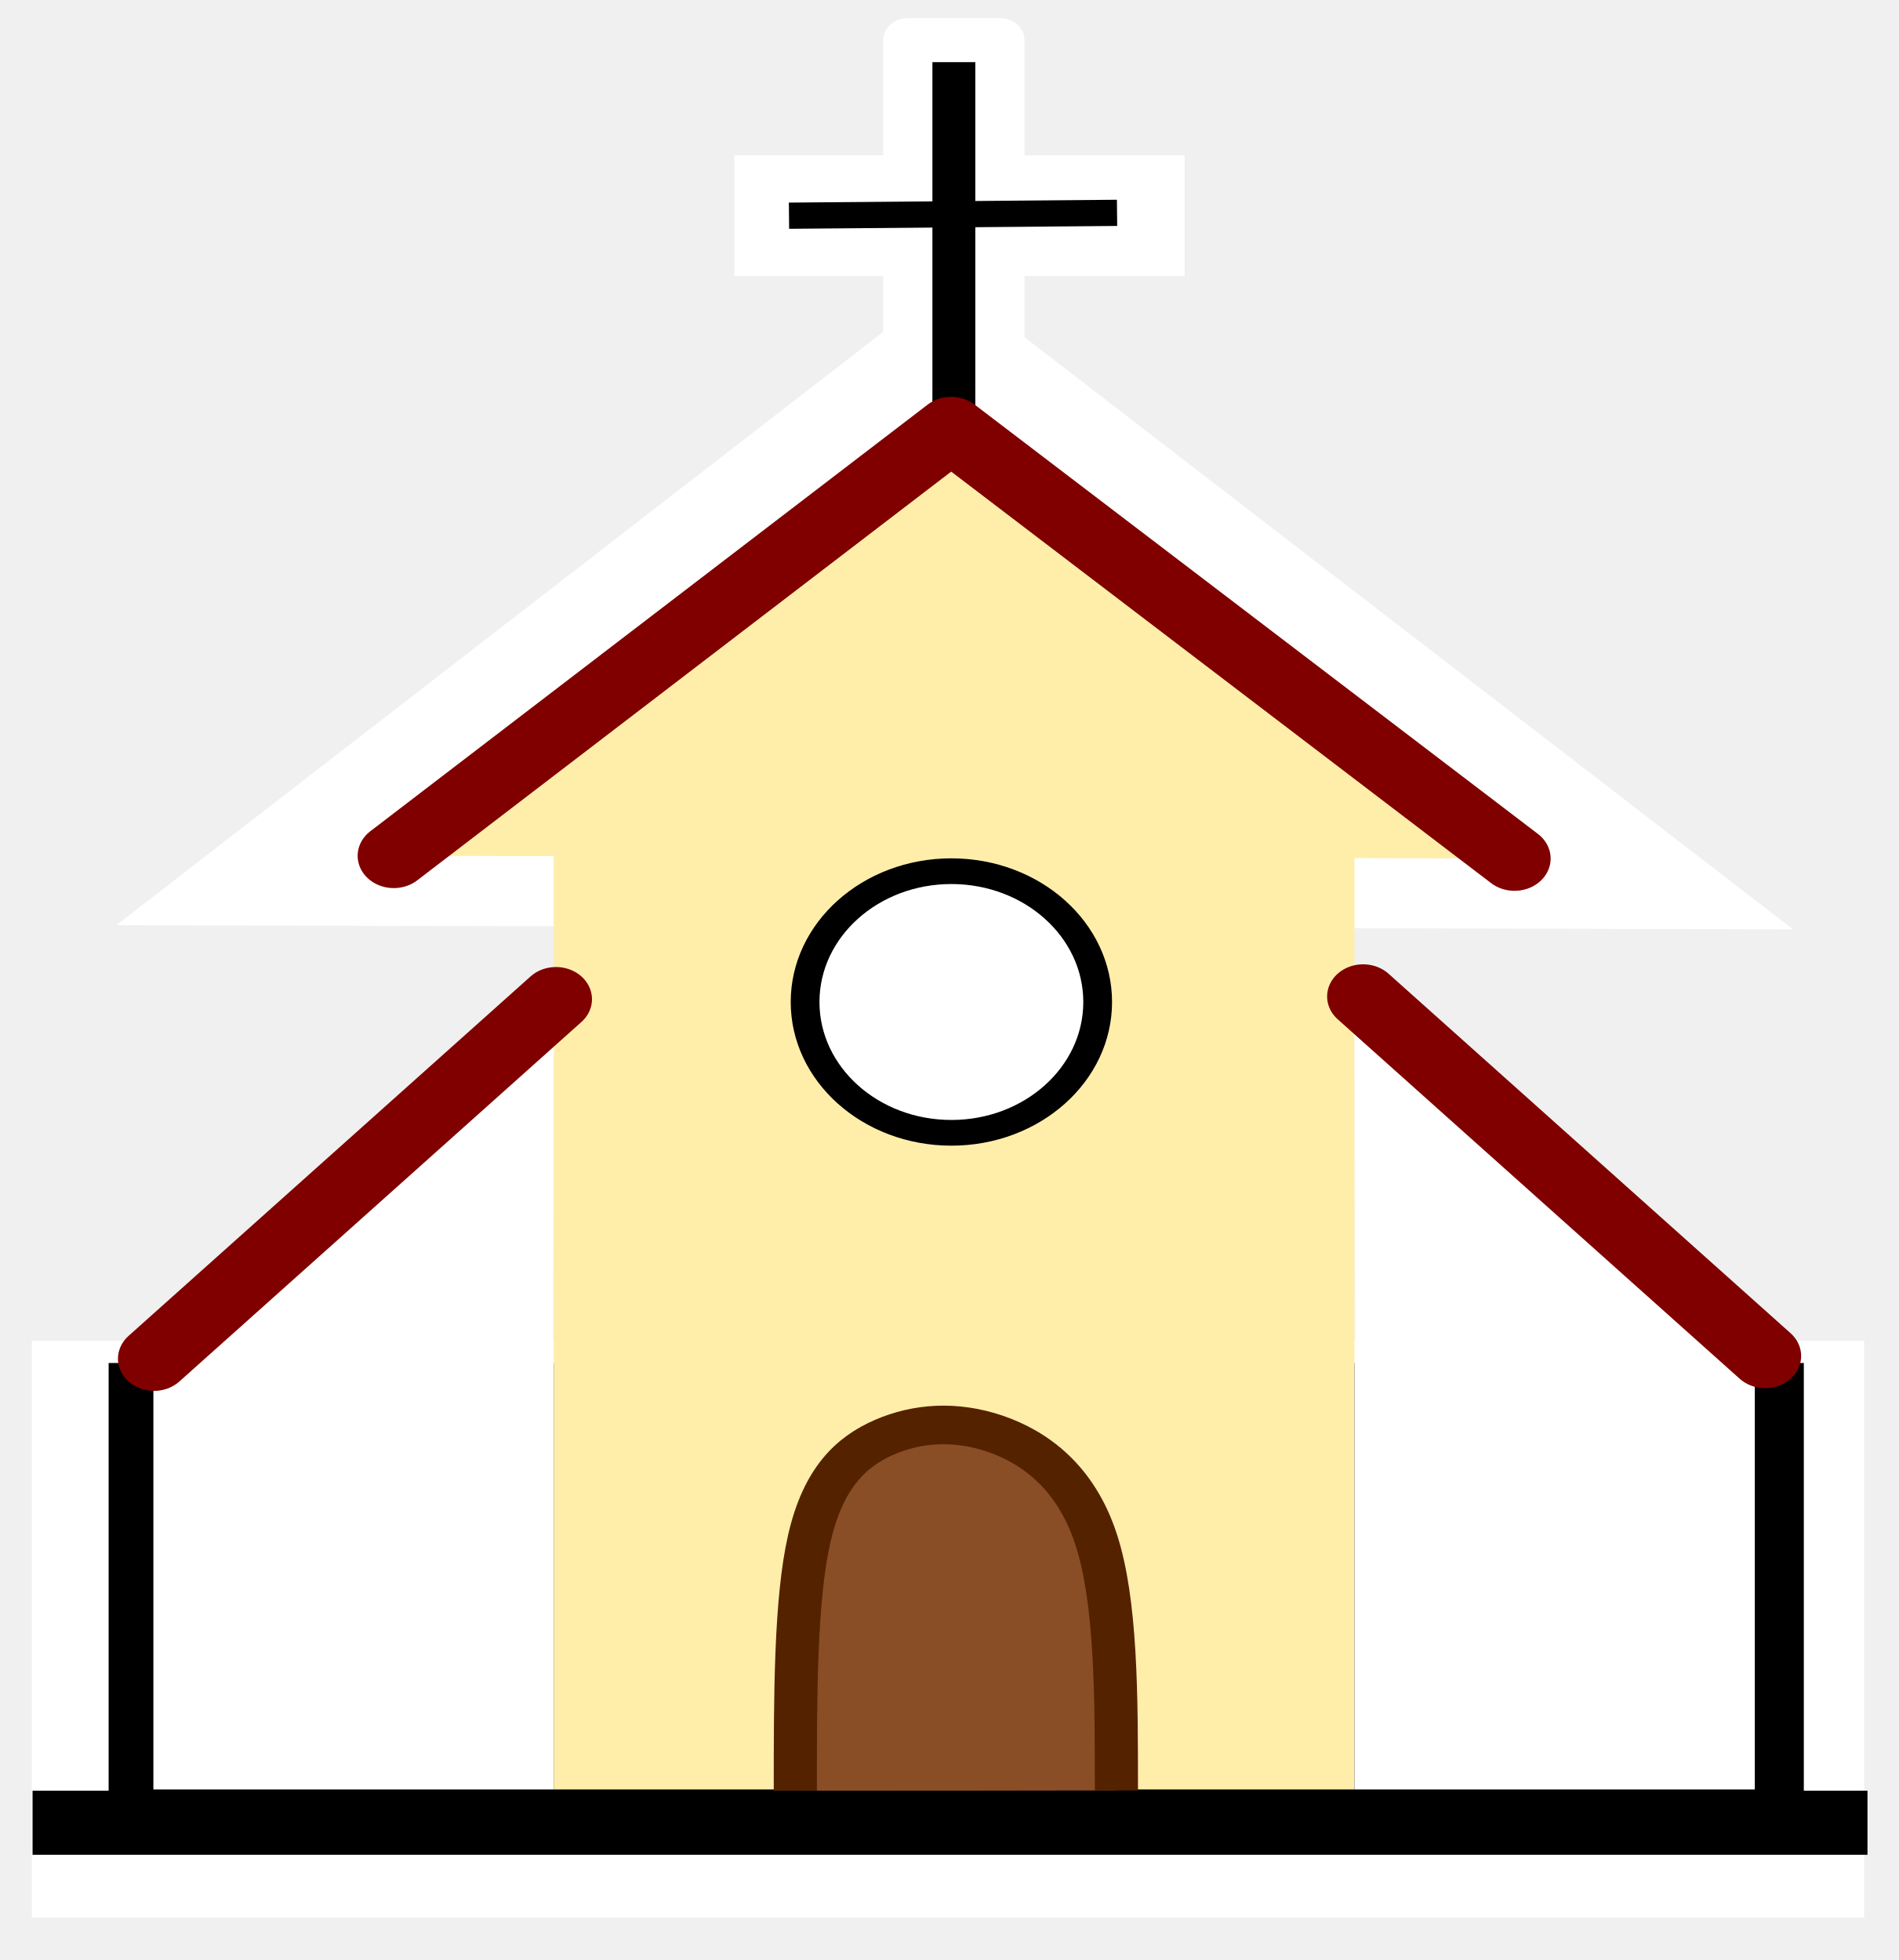
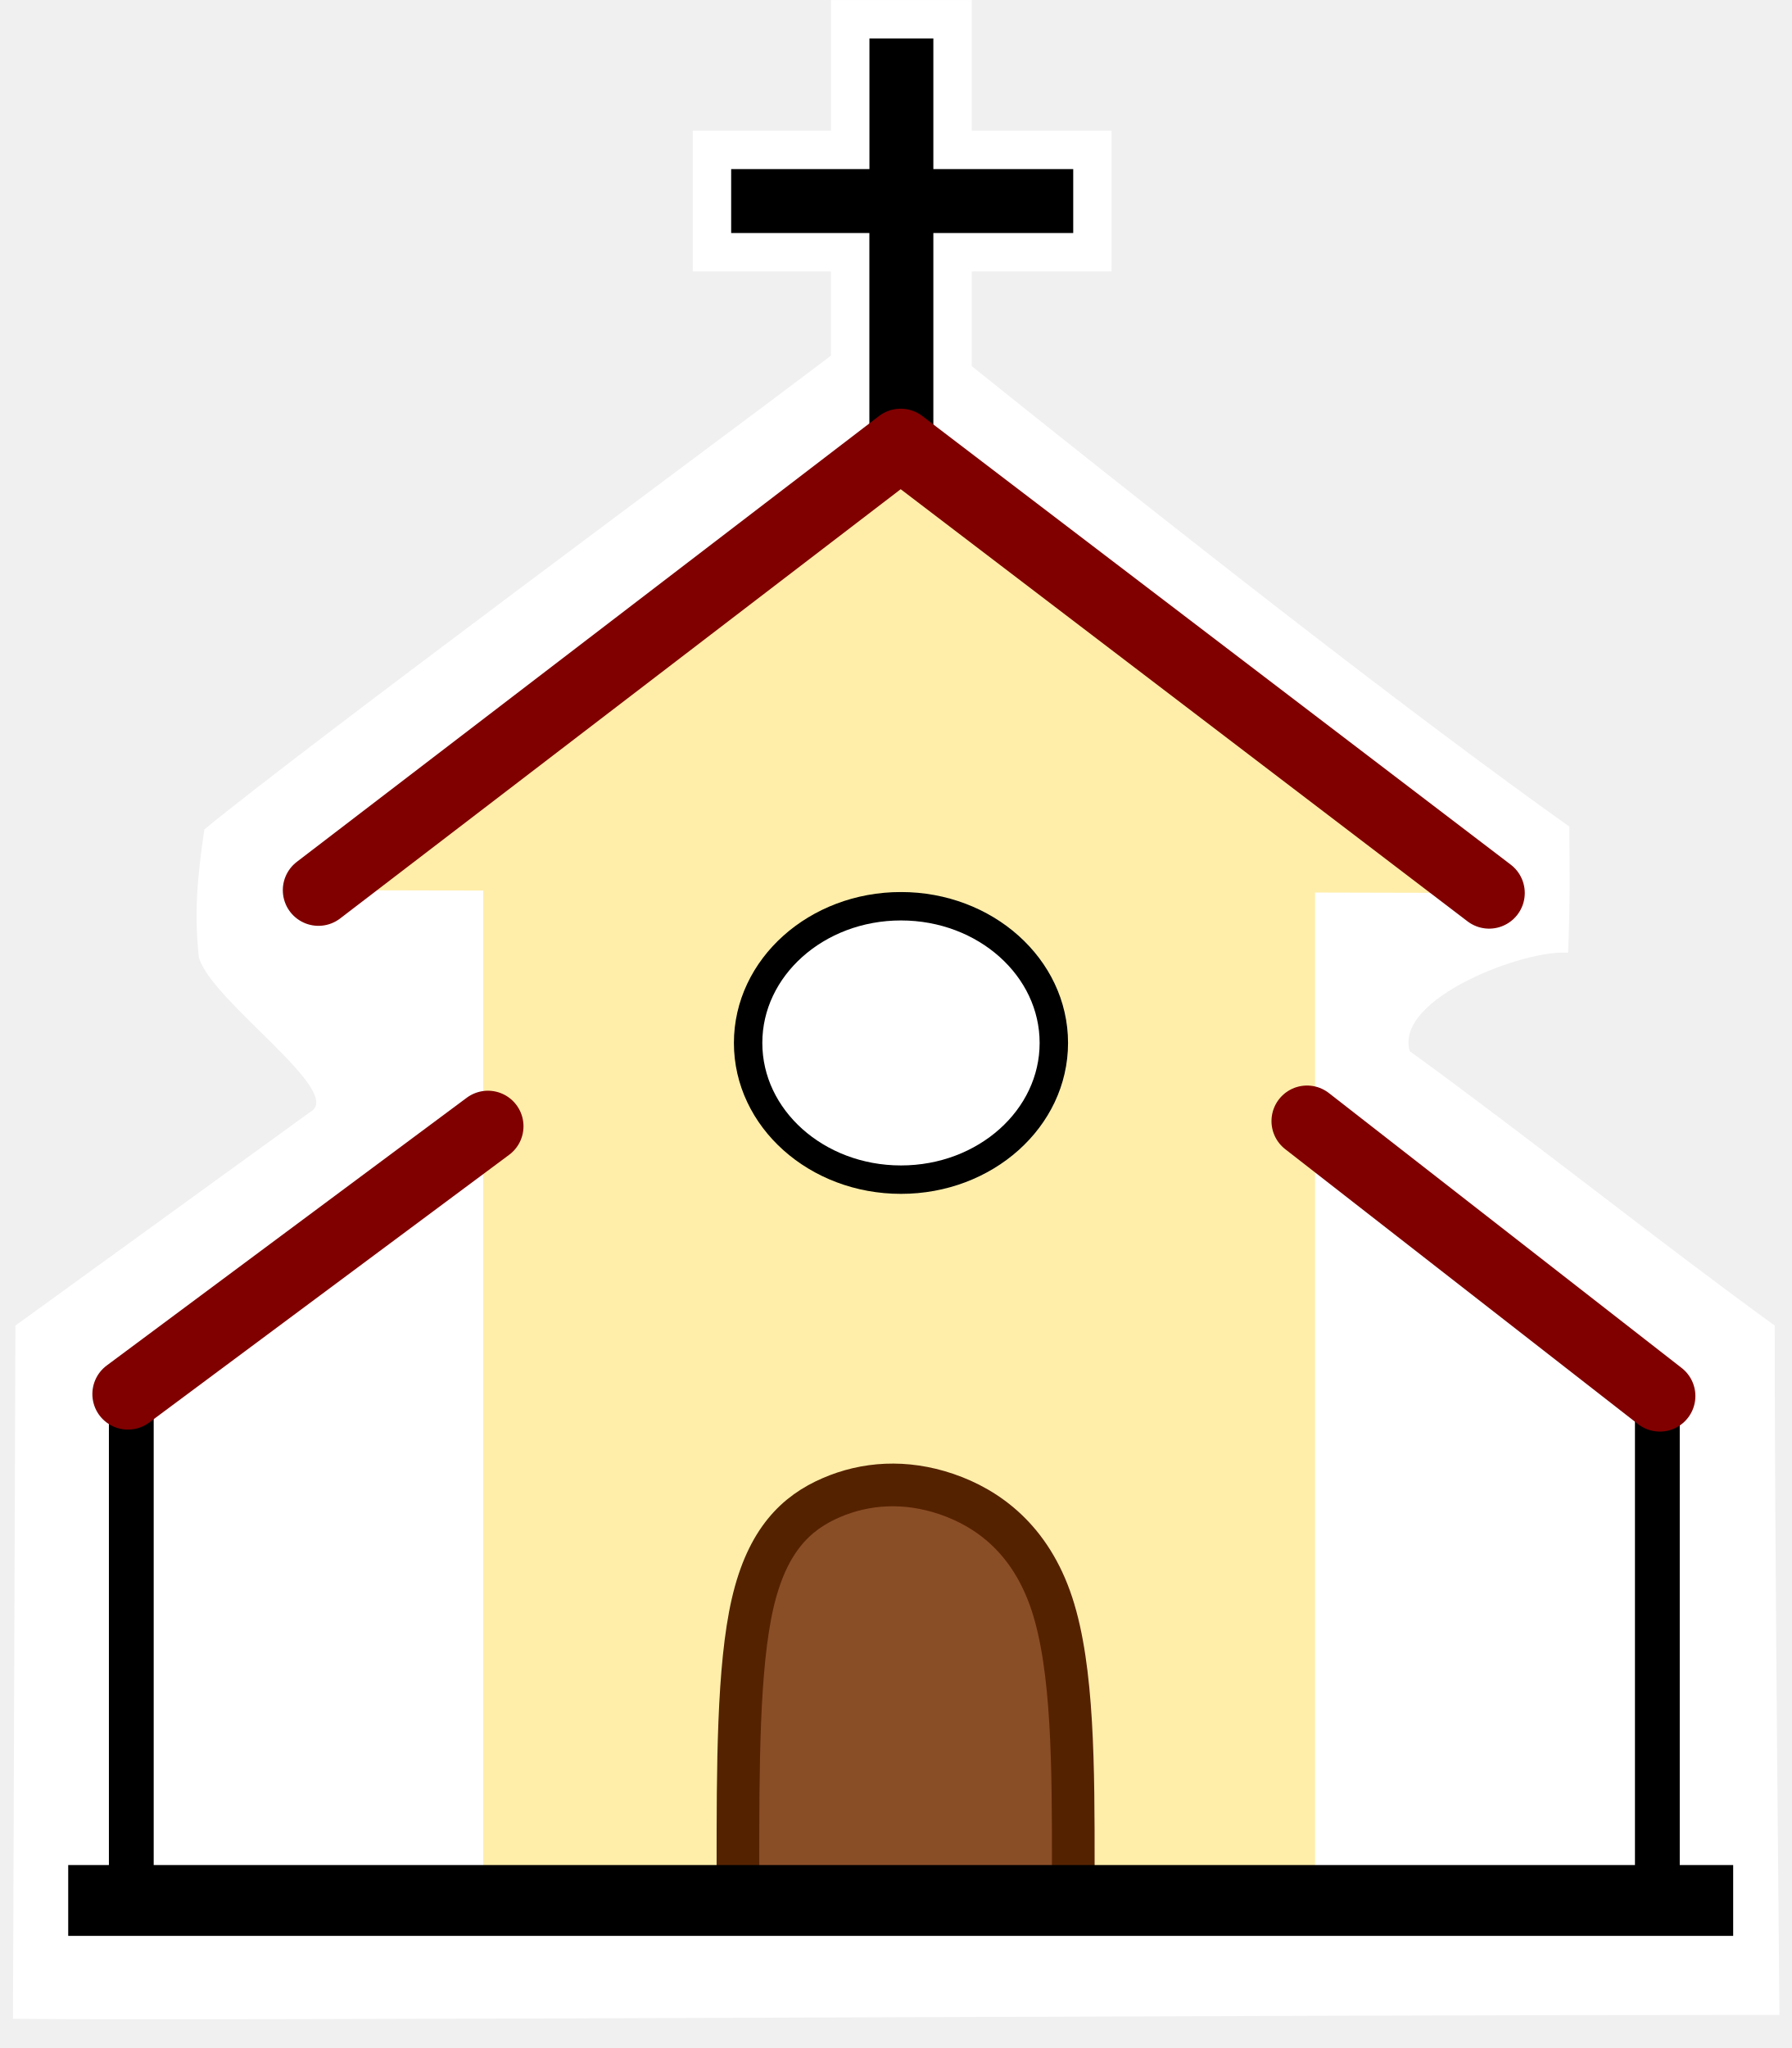
- <svg xmlns="http://www.w3.org/2000/svg" width="31" height="32" viewBox="0 0 31 32" version="1.1" id="SVGRoot">
-   <defs id="defs132" />
-   <g id="layer1" transform="matrix(1.307181,0,0,1.168956,-6.646131,-2.346438)" style="stroke-width:0.899">
-     <rect style="fill:#ffffff;fill-opacity:1;stroke:none;stroke-width:2.586;stroke-linecap:butt;stroke-linejoin:round;stroke-dasharray:none;paint-order:markers fill stroke" id="rect11899" width="22.884" height="8.054" x="5.481" y="20.735" />
-     <rect style="fill:#ffffff;fill-opacity:1;stroke:none;stroke-width:0.69;stroke-linecap:butt;stroke-linejoin:round;stroke-dasharray:none;stroke-opacity:1;paint-order:markers fill stroke" id="rect16869" width="5.622" height="1.687" x="14.256" y="4.176" />
-     <path style="fill:#ffffff;fill-opacity:1;stroke:none;stroke-width:1.356;stroke-linecap:round;stroke-linejoin:round;stroke-dasharray:none;paint-order:markers fill stroke" d="M 6.537,14.929 16.952,5.918 27.477,14.987" id="path2157-4" />
-     <rect style="fill:#000000;stroke-width:1.14;stroke-linecap:square;stroke-linejoin:round;paint-order:markers fill stroke" id="rect369-1" width="21.171" height="6.068" x="6.441" y="21.044" ry="0" />
-     <rect style="fill:#ffeeaa;stroke-width:1.157;stroke-linecap:square;stroke-linejoin:round;paint-order:markers fill stroke" id="rect369" width="10" height="13.236" x="12" y="13.764" ry="0" />
-     <path id="rect369-7" style="fill:#ffffff;stroke-width:0.551;stroke-linecap:square;stroke-linejoin:round;paint-order:markers fill stroke" d="M 12,16 7,20.994 11.992,21 Z m -0.008,5 H 7 v 6 h 5 v -6 z" />
-     <path id="rect369-7-8" style="fill:#ffffff;stroke-width:0.551;stroke-linecap:square;stroke-linejoin:round;paint-order:markers fill stroke" d="M 22,16 22.008,21 27,20.994 Z m 0.008,5 H 22 v 6 h 5 v -6 z" />
-     <path style="fill:#8a4e27;fill-opacity:1;stroke:#552200;stroke-width:0.539;stroke-linecap:butt;stroke-linejoin:round;stroke-dasharray:none;paint-order:markers fill stroke" d="m 15.017,27.02 c 0,-1.337 0,-2.675 0.175,-3.526 0.175,-0.851 0.525,-1.213 0.937,-1.413 0.413,-0.2 0.887,-0.237 1.381,-0.05 0.493,0.188 1.006,0.6 1.261,1.468 0.256,0.868 0.256,2.192 0.256,3.515" id="path3669" />
-     <circle style="fill:#ffffff;fill-opacity:1;stroke:#000000;stroke-width:0.359;stroke-linecap:butt;stroke-linejoin:round;stroke-dasharray:none;paint-order:markers fill stroke" id="path8116" cx="16.966" cy="16.002" r="1.827" />
-     <path style="fill:#e3dbdb;stroke:#800000;stroke-width:0.899;stroke-linecap:round;stroke-linejoin:round;stroke-dasharray:none;paint-order:markers fill stroke" d="M 7.007,20.984 12.028,15.963" id="path796" />
-     <path style="fill:#e3dbdb;stroke:#800000;stroke-width:0.899;stroke-linecap:round;stroke-linejoin:round;stroke-dasharray:none;paint-order:markers fill stroke" d="m 22.108,15.925 5.021,5.021" id="path796-2" />
-     <rect style="fill:#000000;fill-opacity:1;stroke:#ffffff;stroke-width:0.614;stroke-linecap:butt;stroke-linejoin:round;stroke-dasharray:none;stroke-opacity:1;paint-order:markers fill stroke" id="rect16759" width="1.15" height="5.461" x="16.422" y="2.568" ry="0" rx="0" />
-     <path style="fill:#ffeeaa;fill-opacity:1;stroke:#800000;stroke-width:0.902;stroke-linecap:round;stroke-linejoin:round;stroke-dasharray:none;paint-order:markers fill stroke" d="m 10.002,13.96 6.961,-5.959 7.036,5.997" id="path2157" />
-     <path style="fill:#ffffff;fill-opacity:1;stroke:#000000;stroke-width:0.366;stroke-linecap:butt;stroke-linejoin:round;stroke-dasharray:none;paint-order:markers fill stroke" d="m 14.938,5.02 c 1.367,-0.013 2.732,-0.027 4.097,-0.04" id="path8960" />
-     <path style="fill:#000000;fill-opacity:1;stroke:#000000;stroke-width:0.895;stroke-linecap:butt;stroke-linejoin:round;stroke-dasharray:none;stroke-opacity:1;paint-order:markers fill stroke" d="m 5.491,27.465 c 7.64,0 15.278,0 22.916,0" id="path18442" />
+ <svg xmlns="http://www.w3.org/2000/svg" width="28" height="32" viewBox="0 0 28 32" version="1.1" id="SVGRoot">
+   <defs id="defs145" />
+   <g id="layer1">
+     <path id="path1513-0-6" style="fill:#ffffff;stroke:none;stroke-width:0.6;stroke-linejoin:miter;stroke-dasharray:none;paint-order:fill markers stroke" d="m 12.819,5.684 c -1.519,1.151 -7.992,5.937 -9.625,7.275 -0.117,0.792 -0.158,1.32 -0.086,2.001 0.197,0.69 2.3,2.109 1.74,2.415 -1.536,1.112 -3.071,2.224 -4.607,3.337 l -0.038,10.832 c 3.219,0.034 19.349,-0.062 27.607,-0.061 -0.011,-1.604 -0.074,-7.261 -0.074,-10.771 -1.8,-1.304 -3.903,-2.983 -5.703,-4.287 -0.249,-0.831 1.825,-1.602 2.474,-1.537 0.032,-0.783 0.025,-1.265 0.019,-1.973 C 22.182,11.249 18.586,8.464 14.01,4.775 Z" />
+     <path style="fill:#ffffff;stroke:none;stroke-width:0.6;stroke-linejoin:miter;stroke-dasharray:none;paint-order:fill markers stroke" d="m 2.052,29.238 5.5,-0.06 v -11.44 l -5.5,4 z" id="path1513-0" />
+     <path style="fill:#ffffff;stroke:none;stroke-width:0.6;stroke-linejoin:miter;stroke-dasharray:none;paint-order:fill markers stroke" d="m 26.052,29.238 h -5.5 v -11.5 l 5.5,4 z" id="path1513" />
+     <rect style="fill:#ffeeaa;stroke-width:1.43;stroke-linecap:square;stroke-linejoin:round;paint-order:markers fill stroke" id="rect369" width="13" height="15.5" x="7.552" y="13.738" ry="0" />
+     <path style="fill:#8a4e27;fill-opacity:1;stroke:#552200;stroke-width:0.667;stroke-linecap:butt;stroke-linejoin:round;stroke-dasharray:none;paint-order:markers fill stroke" d="m 11.533,29.175 c 0,-1.563 0,-3.127 0.229,-4.121 0.229,-0.994 0.686,-1.418 1.225,-1.651 0.539,-0.234 1.16,-0.277 1.805,-0.058 0.645,0.22 1.314,0.701 1.648,1.716 0.334,1.015 0.334,2.562 0.334,4.109" id="path3669" />
+     <ellipse style="fill:#ffffff;fill-opacity:1;stroke:#000000;stroke-width:0.444;stroke-linecap:butt;stroke-linejoin:round;stroke-dasharray:none;paint-order:markers fill stroke" id="path8116" cx="14.081" cy="16.296" rx="2.389" ry="2.136" />
+     <path id="rect1751" style="fill:#000000;stroke:#ffffff;stroke-width:0.6;stroke-linejoin:miter;stroke-dasharray:none;paint-order:fill markers stroke" d="M 13.288,0.301 V 2.342 H 11.127 V 3.941 h 2.16 v 3.215 h 1.6 V 3.941 h 2.186 V 2.342 H 14.887 V 0.301 Z" />
+     <path style="fill:#ffeeaa;fill-opacity:1;stroke:#800000;stroke-width:1.114;stroke-linecap:round;stroke-linejoin:round;stroke-dasharray:none;paint-order:markers fill stroke" d="M 4.977,13.909 14.076,6.943 23.273,13.953" id="path2157" />
+     <path style="fill:#000000;fill-opacity:1;stroke:#000000;stroke-width:1.107;stroke-linecap:butt;stroke-linejoin:round;stroke-dasharray:none;stroke-opacity:1;paint-order:markers fill stroke" d="m 1.066,29.695 c 8.675,0 17.348,0 26.021,0" id="path18442" />
+     <path style="fill:#f4e3d7;stroke:#000000;stroke-width:0.7;stroke-linejoin:miter;stroke-dasharray:none;paint-order:fill markers stroke" d="m 2.052,29.738 v -8" id="path1616" />
+     <path style="fill:#f4e3d7;stroke:#000000;stroke-width:0.7;stroke-linejoin:miter;stroke-dasharray:none;paint-order:fill markers stroke" d="m 25.902,29.44 v -8" id="path1616-1" />
+     <path style="fill:#e3dbdb;stroke:#800000;stroke-width:1.111;stroke-linecap:round;stroke-linejoin:round;stroke-dasharray:none;paint-order:markers fill stroke" d="M 1.999,21.782 7.626,17.598" id="path796" />
+     <path style="fill:#e3dbdb;stroke:#800000;stroke-width:1.111;stroke-linecap:round;stroke-linejoin:round;stroke-dasharray:none;paint-order:markers fill stroke" d="m 20.427,17.517 5.514,4.296" id="path796-2" />
  </g>
</svg>
